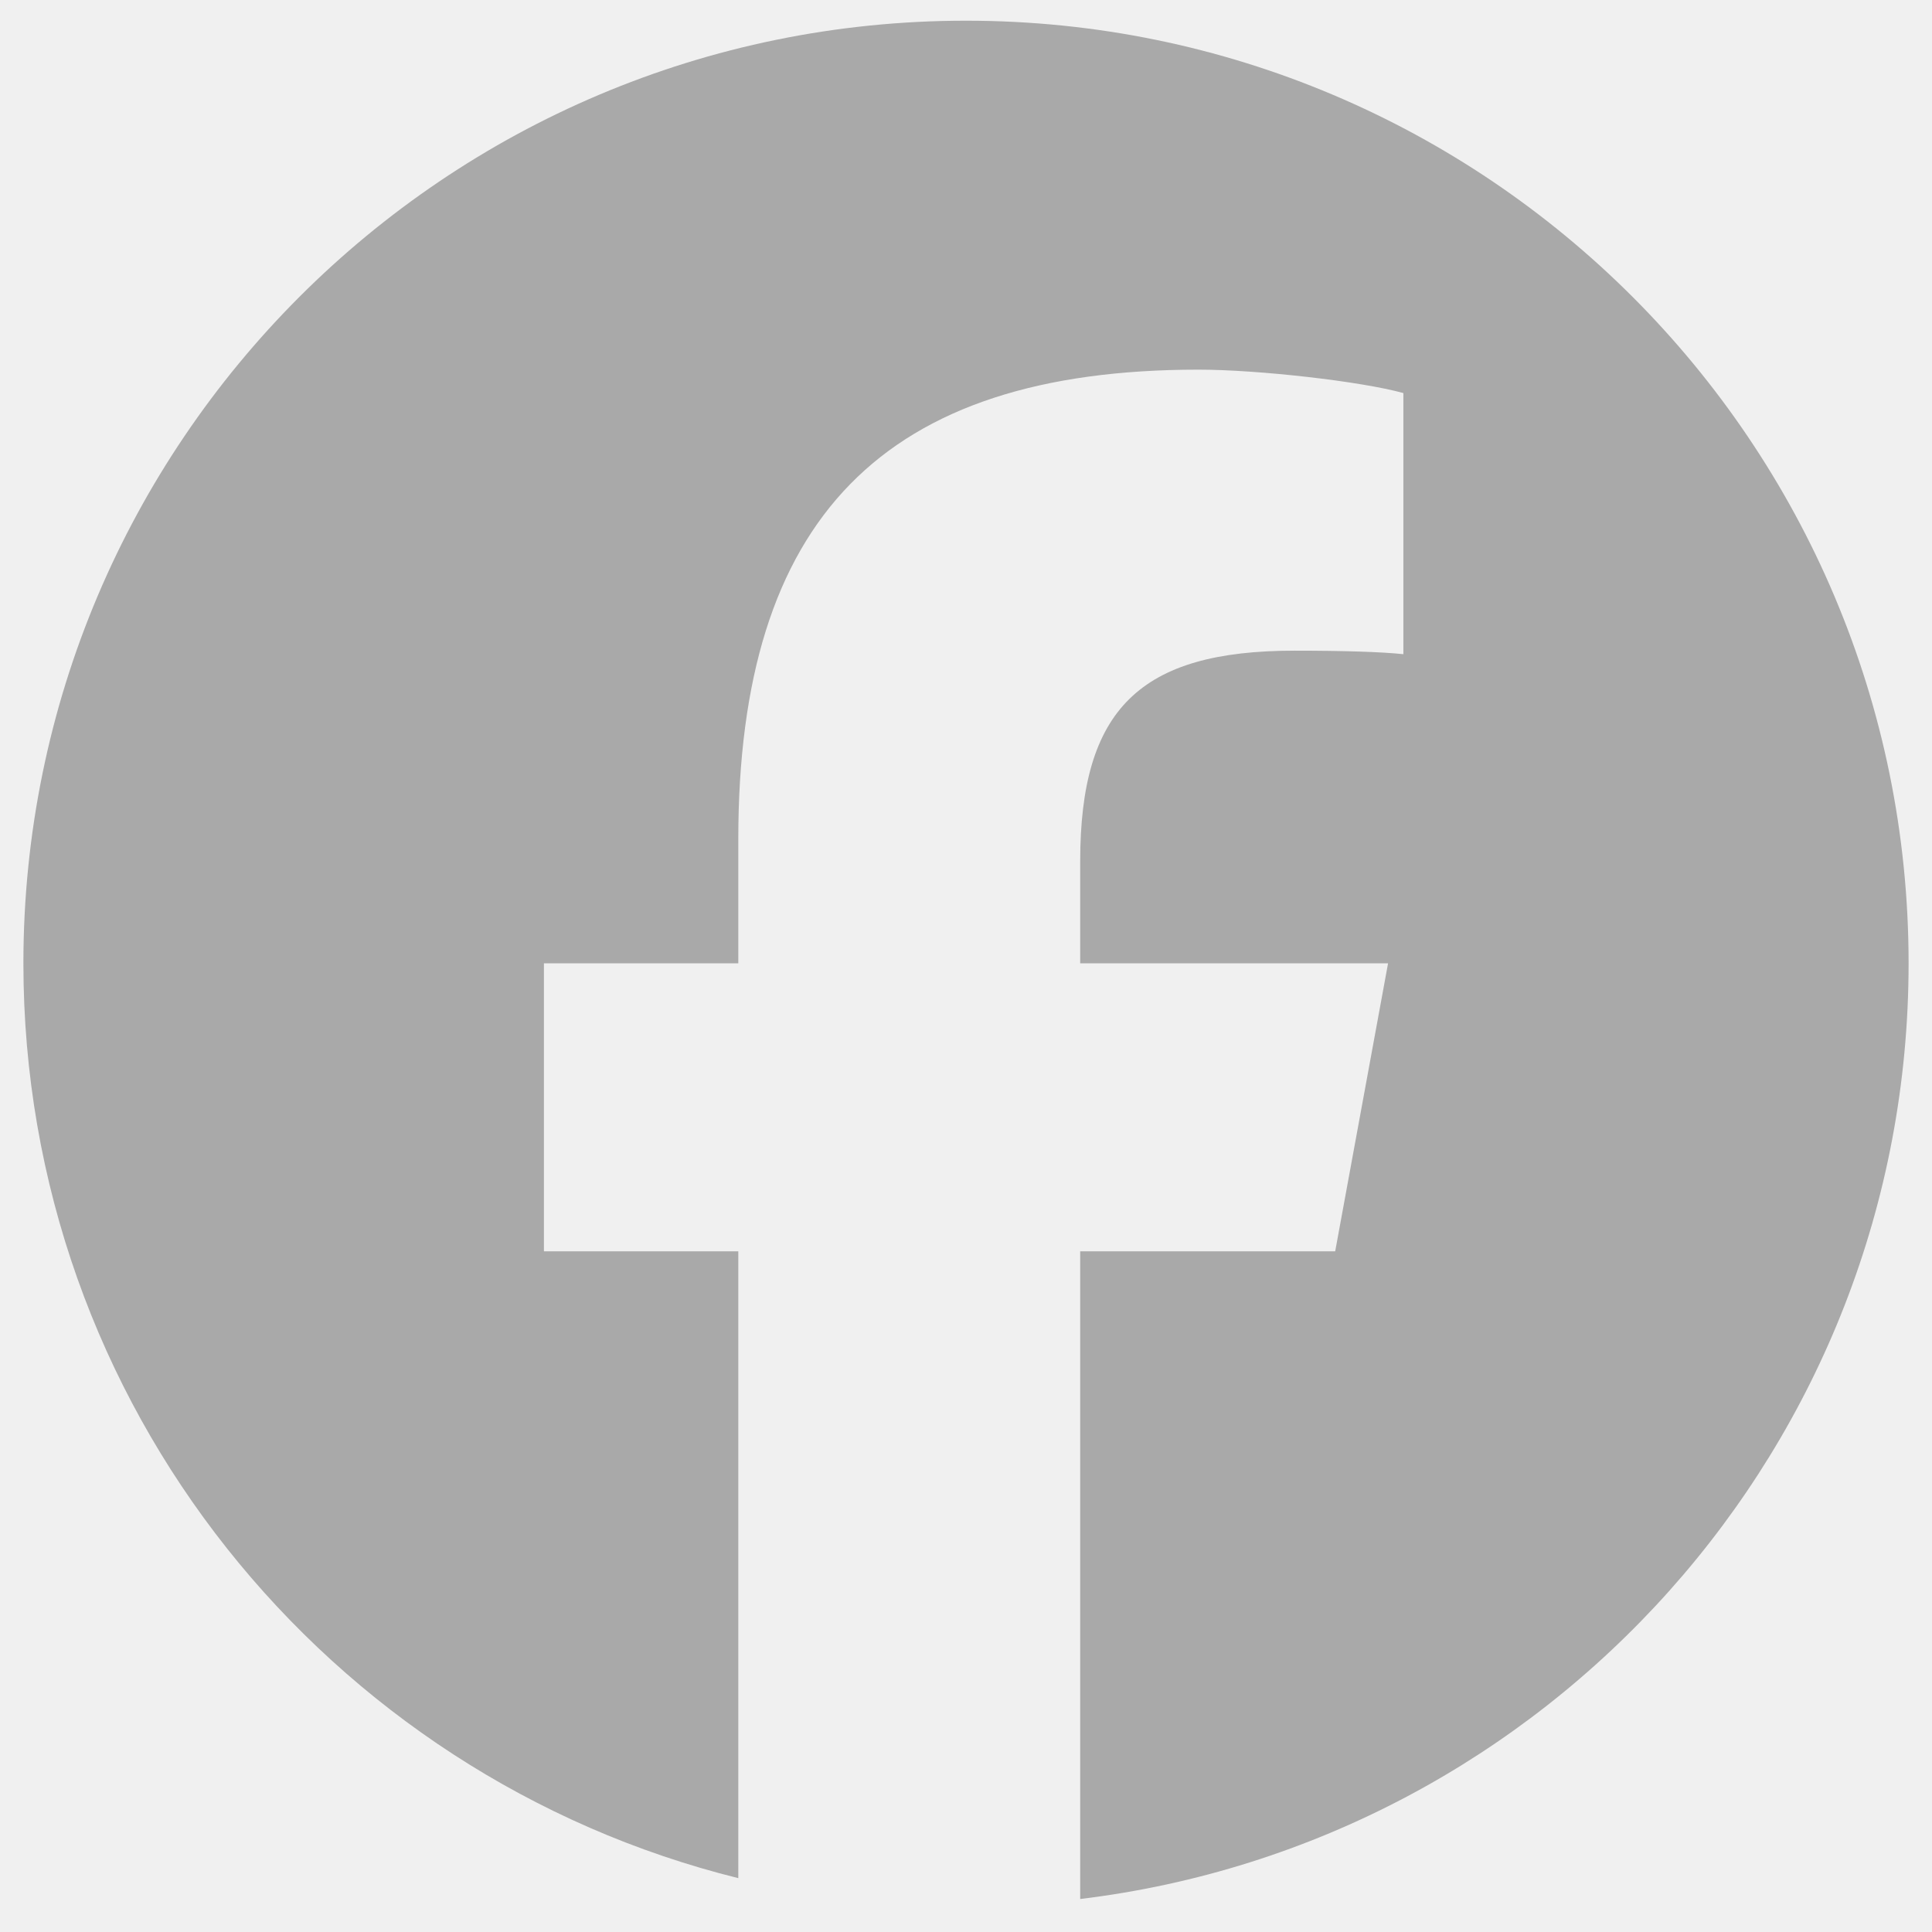
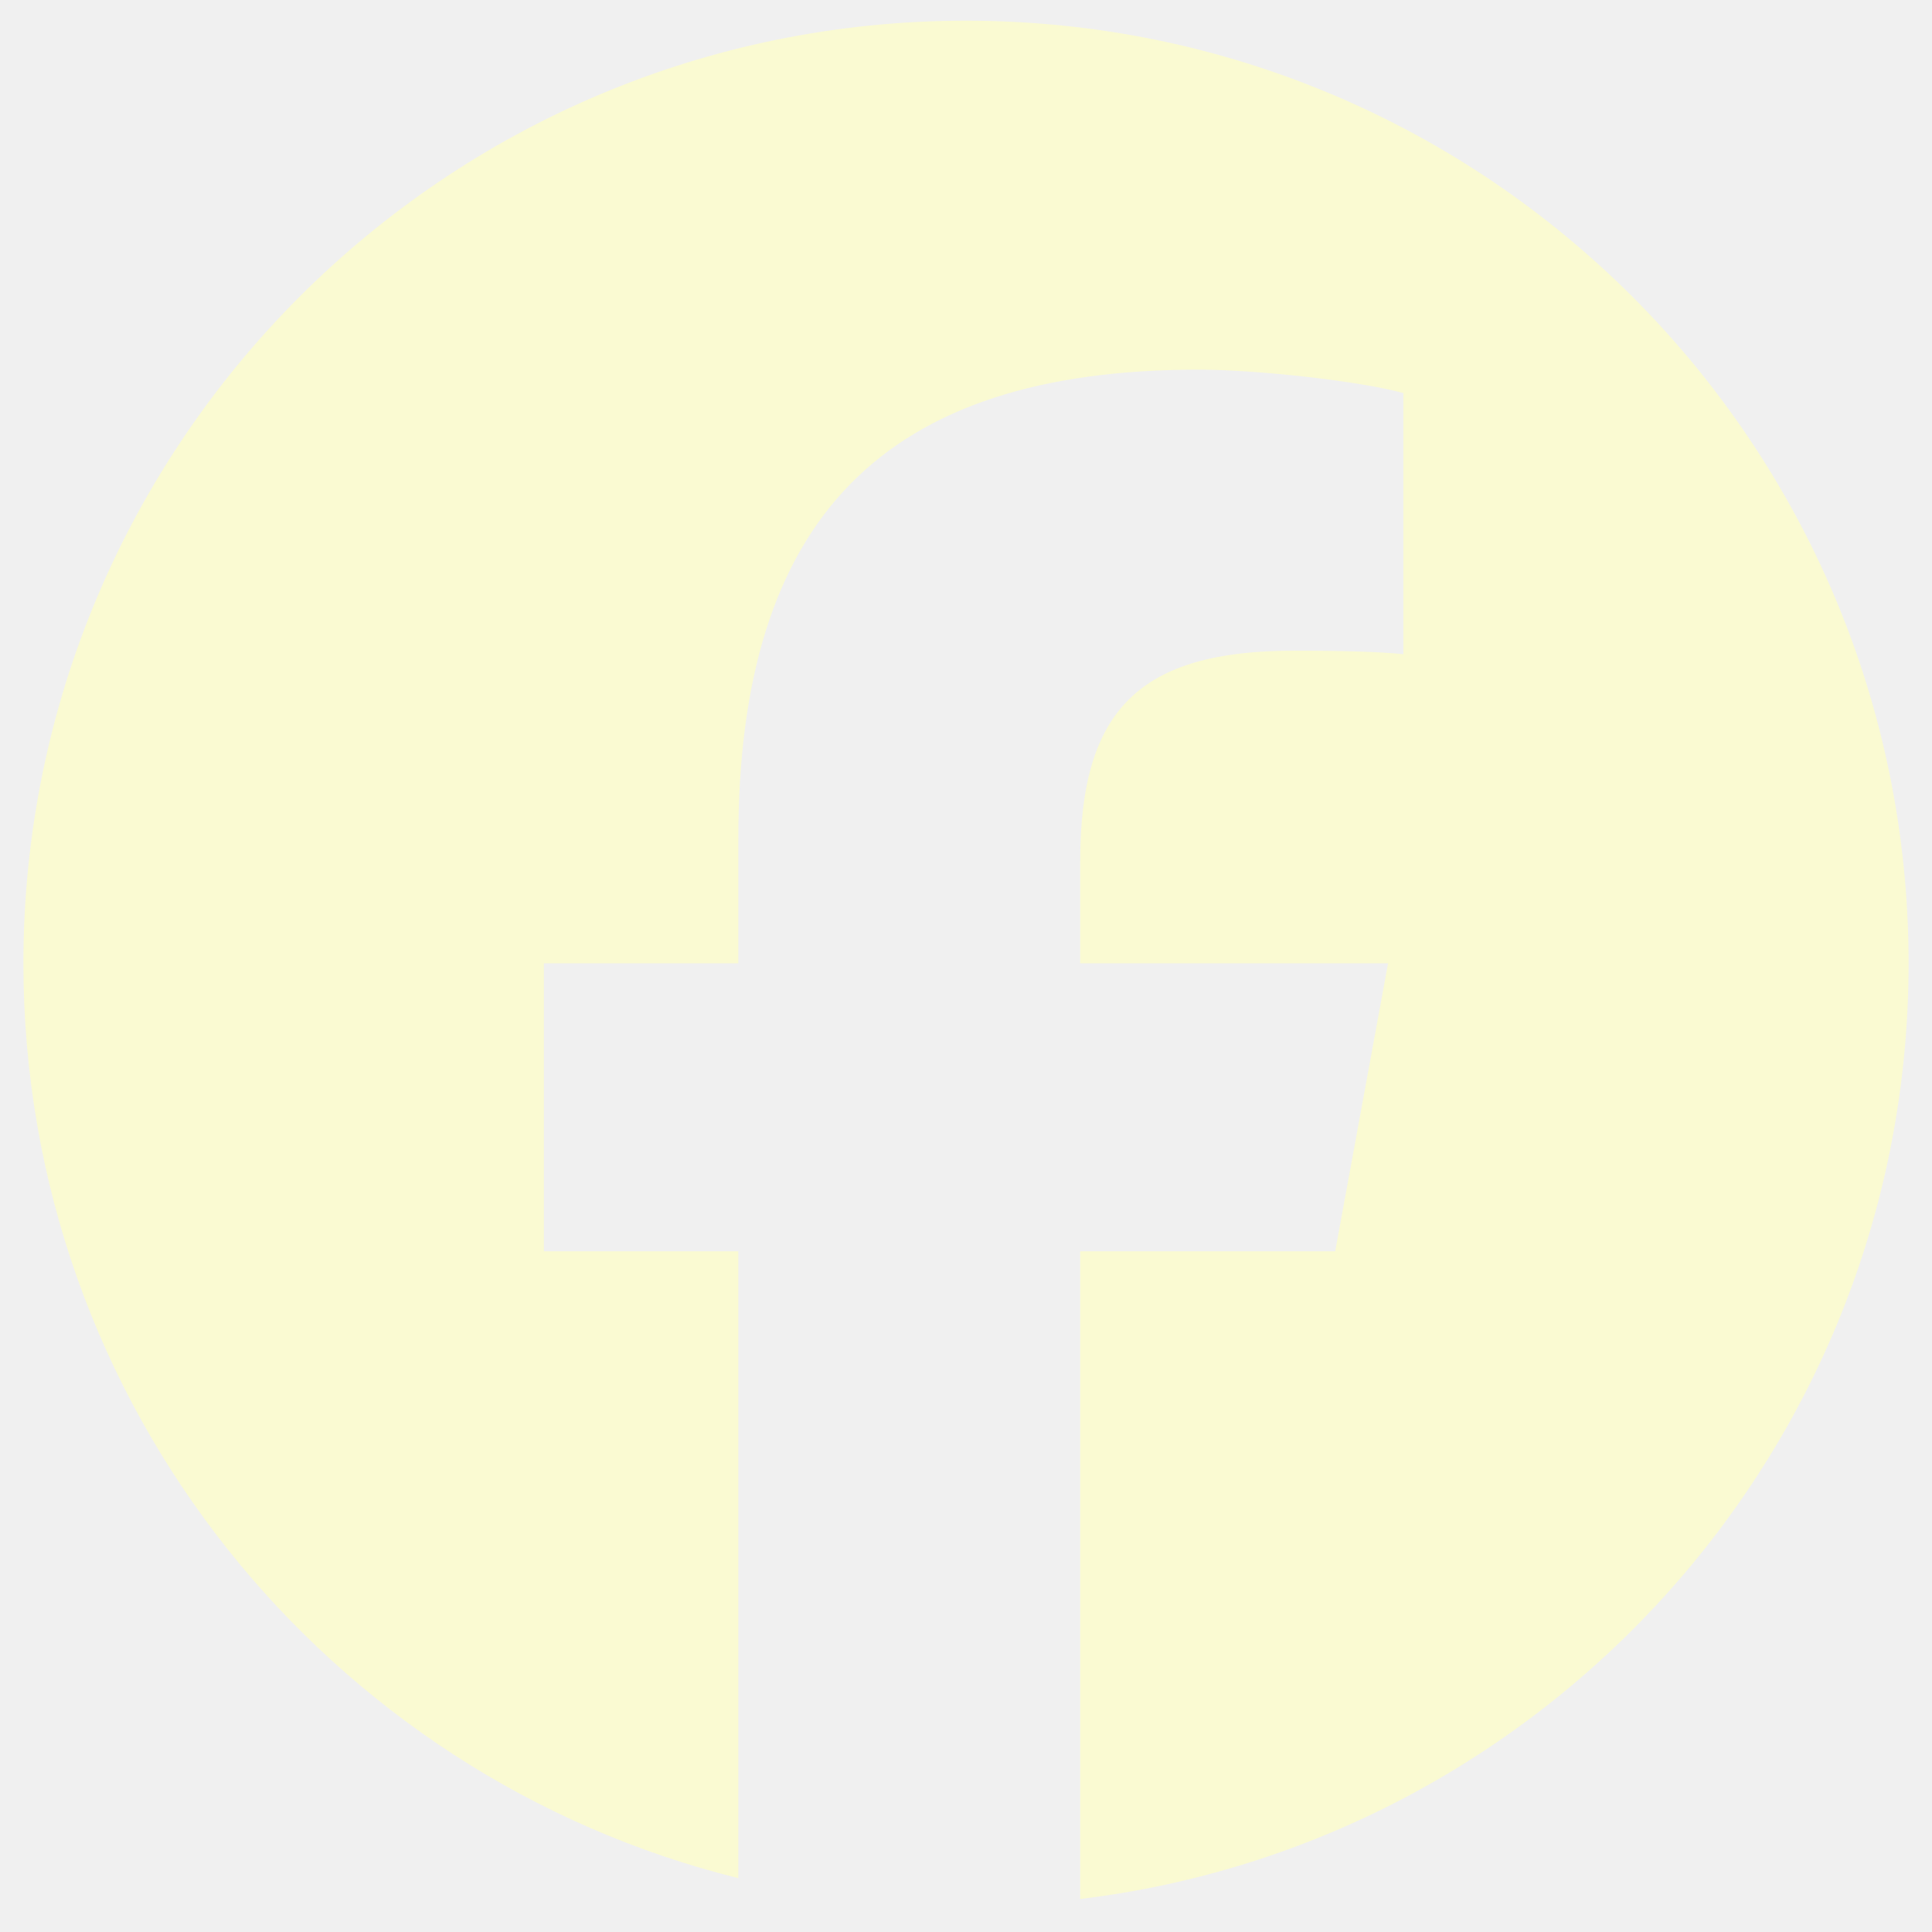
<svg xmlns="http://www.w3.org/2000/svg" xmlns:xlink="http://www.w3.org/1999/xlink" version="1.1" id="Layer_1" x="0px" y="0px" width="700px" height="700px" viewBox="0 0 700 700" enable-background="new 0 0 700 700" xml:space="preserve">
  <g>
    <g>
      <defs>
        <rect id="SVGID_1_" x="7.5" y="7.5" width="685" height="685" />
      </defs>
      <clipPath id="SVGID_2_">
        <use xlink:href="#SVGID_1_" overflow="visible" />
      </clipPath>
-       <path clip-path="url(#SVGID_2_)" fill="#A9A9A9" d="M691.519,349.022C691.519,160.406,538.616,7.5,350,7.5    S8.478,160.406,8.478,349.022c0,160.166,110.261,294.556,259.021,331.464V453.379h-70.428V349.022h70.428v-44.974    c0-116.239,52.6-170.119,166.725-170.119c21.641,0,58.972,4.239,74.242,8.487v94.606c-8.063-0.853-22.062-1.272-39.455-1.272    c-55.996,0-77.638,21.208-77.638,76.359v36.912h111.55l-19.159,104.357h-92.391v234.666    C560.472,667.614,691.519,523.626,691.519,349.022" />
+       <path clip-path="url(#SVGID_2_)" fill="lightgoldenrodyellow" d="M691.519,349.022C691.519,160.406,538.616,7.5,350,7.5    S8.478,160.406,8.478,349.022c0,160.166,110.261,294.556,259.021,331.464V453.379h-70.428V349.022h70.428v-44.974    c0-116.239,52.6-170.119,166.725-170.119c21.641,0,58.972,4.239,74.242,8.487v94.606c-8.063-0.853-22.062-1.272-39.455-1.272    c-55.996,0-77.638,21.208-77.638,76.359v36.912h111.55l-19.159,104.357h-92.391v234.666    C560.472,667.614,691.519,523.626,691.519,349.022" />
    </g>
    <g>
      <defs>
        <rect id="SVGID_3_" x="7.5" y="7.5" width="685" height="685" />
      </defs>
      <clipPath id="SVGID_4_">
        <use xlink:href="#SVGID_3_" overflow="visible" />
      </clipPath>
      <path display="none" clip-path="url(#SVGID_4_)" fill="#FFFFFF" d="M445.823,424.756L459.544,350h-79.901v-26.44    c0-39.508,15.5-54.698,55.615-54.698c12.454,0,22.482,0.303,28.252,0.909V202c-10.931-3.035-37.674-6.075-53.175-6.075    c-81.752,0-119.434,38.592-119.434,121.86V350h-50.446v74.756h50.446v162.682c18.927,4.697,38.718,7.201,59.099,7.201    c10.034,0,19.919-0.617,29.644-1.787V424.756H445.823z" />
    </g>
  </g>
</svg>
